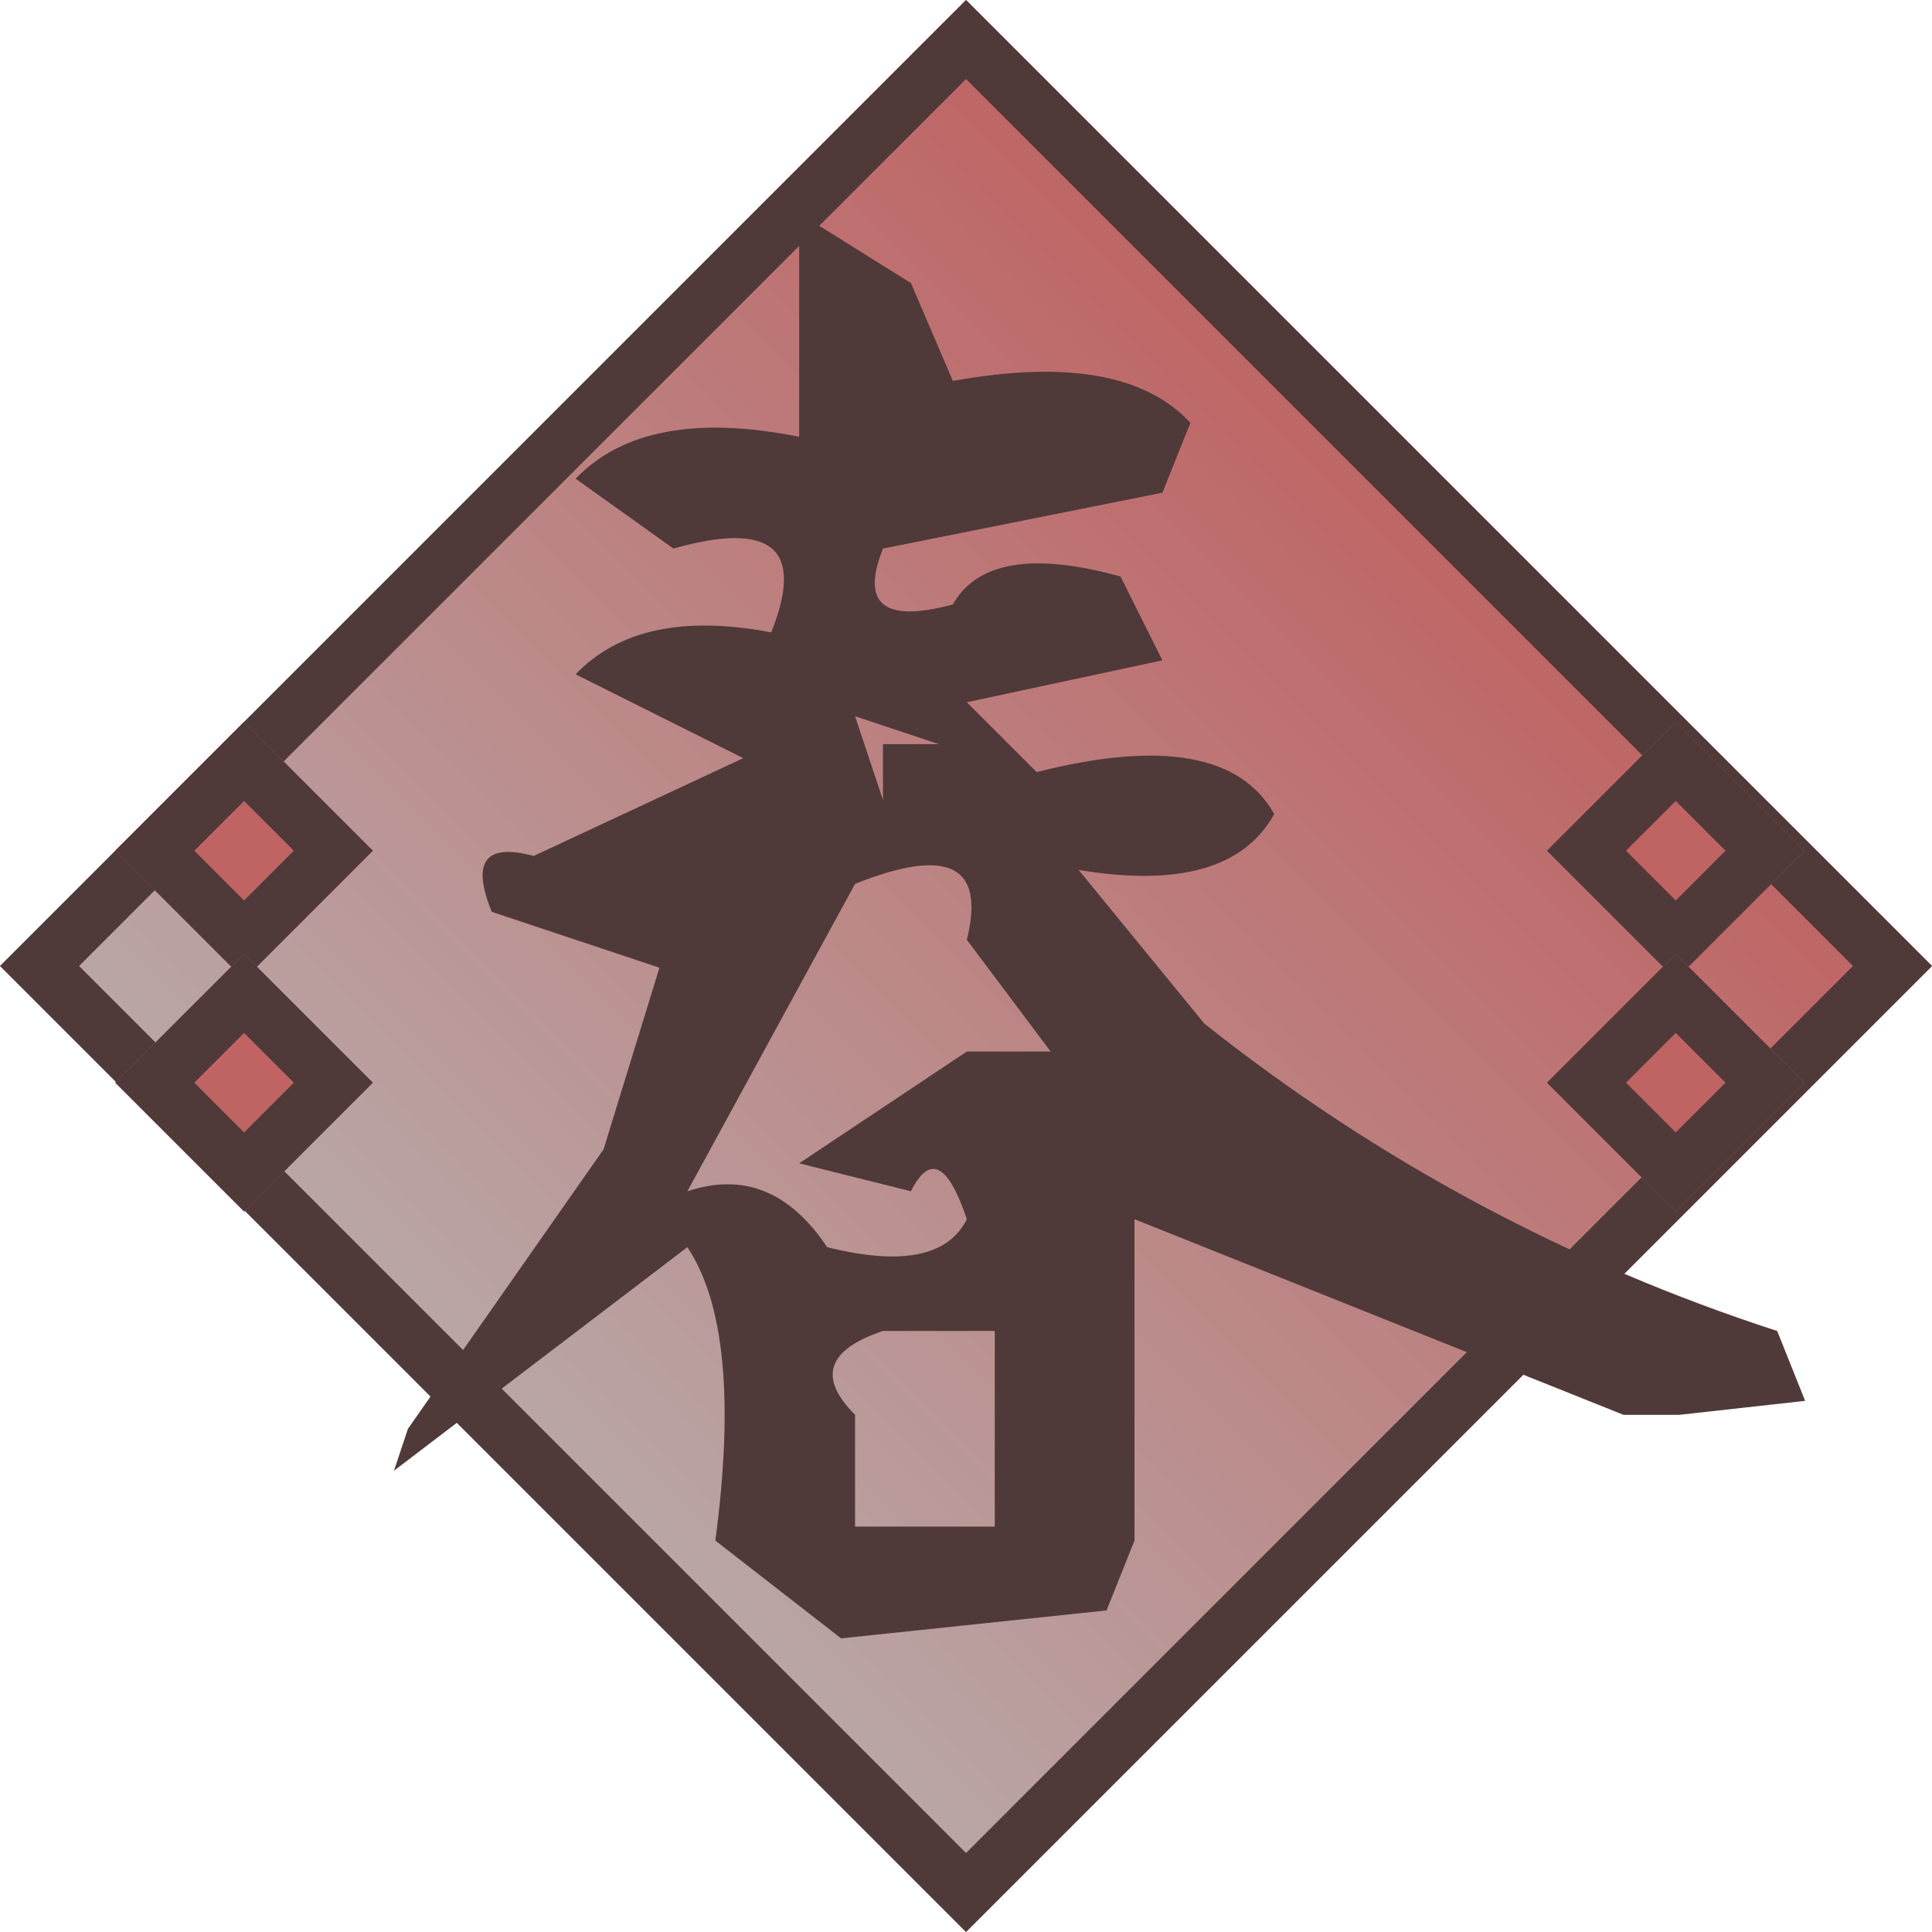
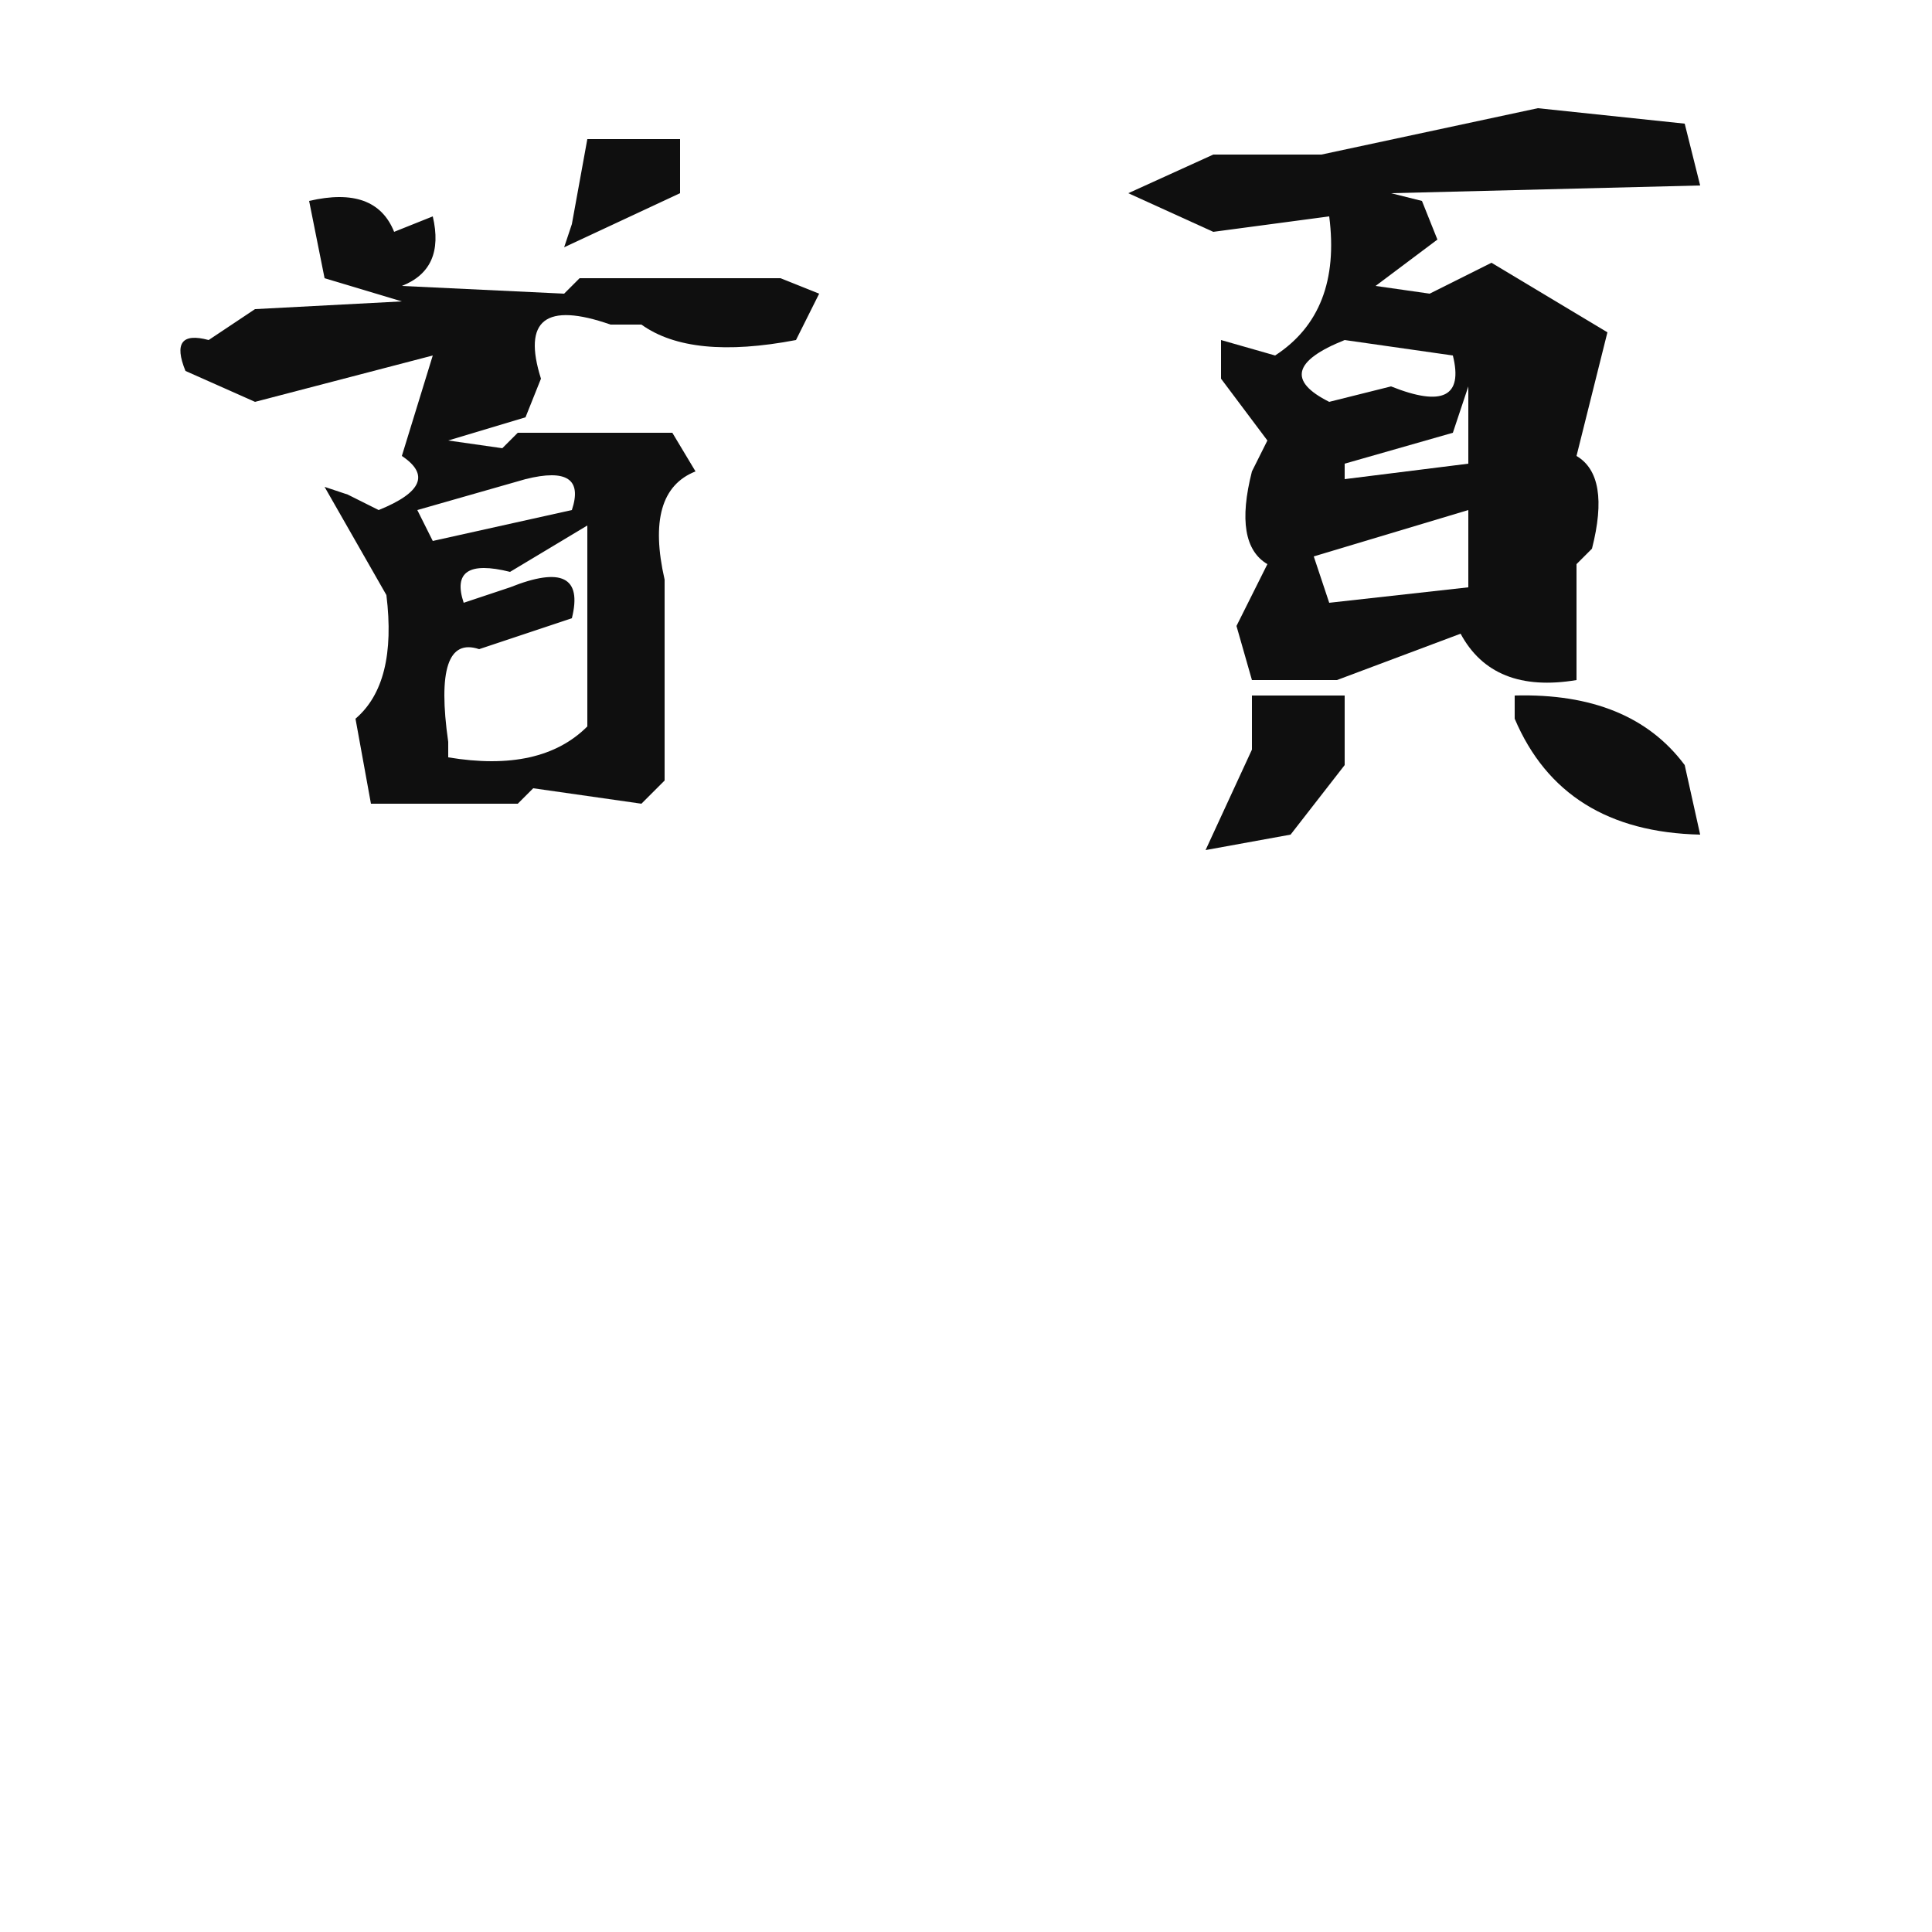
- <svg xmlns="http://www.w3.org/2000/svg" width="69.139" height="69.139" viewBox="0 0 69.139 69.139">
-   <defs>
-     <linearGradient id="linear-gradient" x1="0.5" x2="0.5" y2="1" gradientUnits="objectBoundingBox">
-       <stop offset="0" stop-color="#bf6363" />
-       <stop offset="1" stop-color="#b9a8a8" />
-     </linearGradient>
-   </defs>
-   <g id="btn-1" transform="translate(-34.401 -674.369)">
-     <g id="rect" transform="translate(34.401 674.369)">
-       <g id="Rectangle_1" data-name="Rectangle 1" transform="translate(34.57) rotate(45)" stroke="#503939" stroke-width="2" fill="url(#linear-gradient)">
-         <rect width="48.889" height="48.889" stroke="none" />
-         <rect x="1" y="1" width="46.889" height="46.889" fill="none" />
+ <svg xmlns="http://www.w3.org/2000/svg" width="125" height="125" viewBox="0 0 125 125">
+   <g id="Btn-1" transform="translate(-62 -674)">
+     <g id="home" transform="translate(64 676)">
+       <g id="Sizing_Rectangle" data-name="Sizing Rectangle" fill="rgba(0,0,0,0)" stroke="rgba(0,0,0,0)" stroke-width="1">
+         <rect width="120" height="60" stroke="none" />
+         <rect x="0.5" y="0.5" width="119" height="59" fill="none" />
      </g>
-       <g id="Rectangle_7" data-name="Rectangle 7" transform="translate(13.344 30.444) rotate(135)" fill="#bf6363" stroke="#503939" stroke-width="2">
-         <rect width="6.519" height="6.519" stroke="none" />
-         <rect x="1" y="1" width="4.519" height="4.519" fill="none" />
-       </g>
-       <g id="Rectangle_9" data-name="Rectangle 9" transform="translate(64.579 30.444) rotate(135)" fill="#bf6363" stroke="#503939" stroke-width="2">
-         <rect width="6.519" height="6.519" stroke="none" />
-         <rect x="1" y="1" width="4.519" height="4.519" fill="none" />
-       </g>
-       <g id="Rectangle_8" data-name="Rectangle 8" transform="translate(13.344 38.745) rotate(135)" fill="#bf6363" stroke="#503939" stroke-width="2">
-         <rect width="6.519" height="6.519" stroke="none" />
-         <rect x="1" y="1" width="4.519" height="4.519" fill="none" />
-       </g>
-       <g id="Rectangle_10" data-name="Rectangle 10" transform="translate(64.579 38.745) rotate(135)" fill="#bf6363" stroke="#503939" stroke-width="2">
-         <rect width="6.519" height="6.519" stroke="none" />
-         <rect x="1" y="1" width="4.519" height="4.519" fill="none" />
-       </g>
+       <path id="rgba_127_0_0_1_" data-name="rgba(127,0,0,1)" d="M97.5,5,107,6l1,4-20,.5,2,.5,1,2.5-4,3,3.5.5,4-2,7.5,4.5-2,8q2.2,1.3,1,6l-1,1V42q-5.4.9-7.5-3l-8,3H79l-1-3.5,2-4q-2.2-1.3-1-6l1-2-3-4V20l3.5,1q4.3-2.8,3.5-9l-7.5,1L71,10.5,76.5,8h7ZM85,20q-5,2-1,4l4-1q5,2,4-2Zm8,3-1,3-7,2v1l8-1Zm0,8L83,34l1,3,9-1Z" fill="rgb(15, 15, 15)" />
+       <path id="rgba_127_0_0_1_2" data-name="rgba(127,0,0,1)" d="M36,7h6v3.5L34.5,14l.5-1.5Z" fill="rgb(15, 15, 15)" />
+       <path id="rgba_127_0_0_1_3" data-name="rgba(127,0,0,1)" d="M18,11q4.3-1,5.5,2L26,12q.8,3.4-2,4.5l10.5.5,1-1h13L51,17l-1.5,3q-6.8,1.3-10-1h-2q-6.3-2.2-4.5,3.5L32,25l-5,1.5,3.5.5,1-1h10L43,28.5q-3.3,1.3-2,7v13L39.5,50l-7-1-1,1H22l-1-5.5q2.7-2.3,2-8l-4-7,1.5.5,2,1q4.2-1.7,1.5-3.5L26,21,14.5,24,10,22q-1.1-2.7,1.5-2l3-2,9.5-.5L19,16ZM32,29l-7,2,1,2,9-2Q36,28,32,29Zm4,3-5,3q-4-1-3,2l3-1q5-2,4,2l-6,2q-3-1-2,6v1q6,1,9-2Z" fill="rgb(15, 15, 15)" />
+       <path id="rgba_127_0_0_1_4" data-name="rgba(127,0,0,1)" d="M79,43h6v4.5L81.5,52,76,53l3-6.5Z" fill="rgb(15, 15, 15)" />
+       <path id="rgba_127_0_0_1_5" data-name="rgba(127,0,0,1)" d="M96,43q7.5-.2,11,4.5l1,4.5q-8.9-.2-12-7.5Z" fill="rgb(15, 15, 15)" />
    </g>
-     <g id="spring" transform="translate(44 679)">
-       <path id="text" d="M20,4l4,2.5L25.5,10q6.1-1.1,8.5,1.5L33,14,23,16q-1.2,3,2.5,2,1.3-2.3,6-1L33,20l-7,1.5L28.5,24q6.7-1.7,8.5,1.5-1.6,2.9-7,2L34.5,33A65.286,65.286,0,0,0,55,44l1,2.5-4.5.5h-2L32,40V51.5L31,54l-9.5,1L17,51.5Q18,44,16,41L5.5,49,6,47.5l7-10L15,31,9,29q-1.1-2.7,1.5-2L18,23.5l-6-3q2.3-2.4,7-1.5,1.8-4.5-3.5-3L12,13.5q2.5-2.6,8-1.5Zm2,18,1,3V23h2Zm0,6L16,39q3-1,5,2,4,1,5-1-1-3-2-1l-4-1,6-4h3l-3-4Q27,26,22,28Zm1,16q-3,1-1,3v4h5V44Z" transform="translate(-1 -1)" fill="#503939" />
-     </g>
+     <rect id="bb" width="125" height="125" transform="translate(62 674)" fill="none" />
  </g>
</svg>
